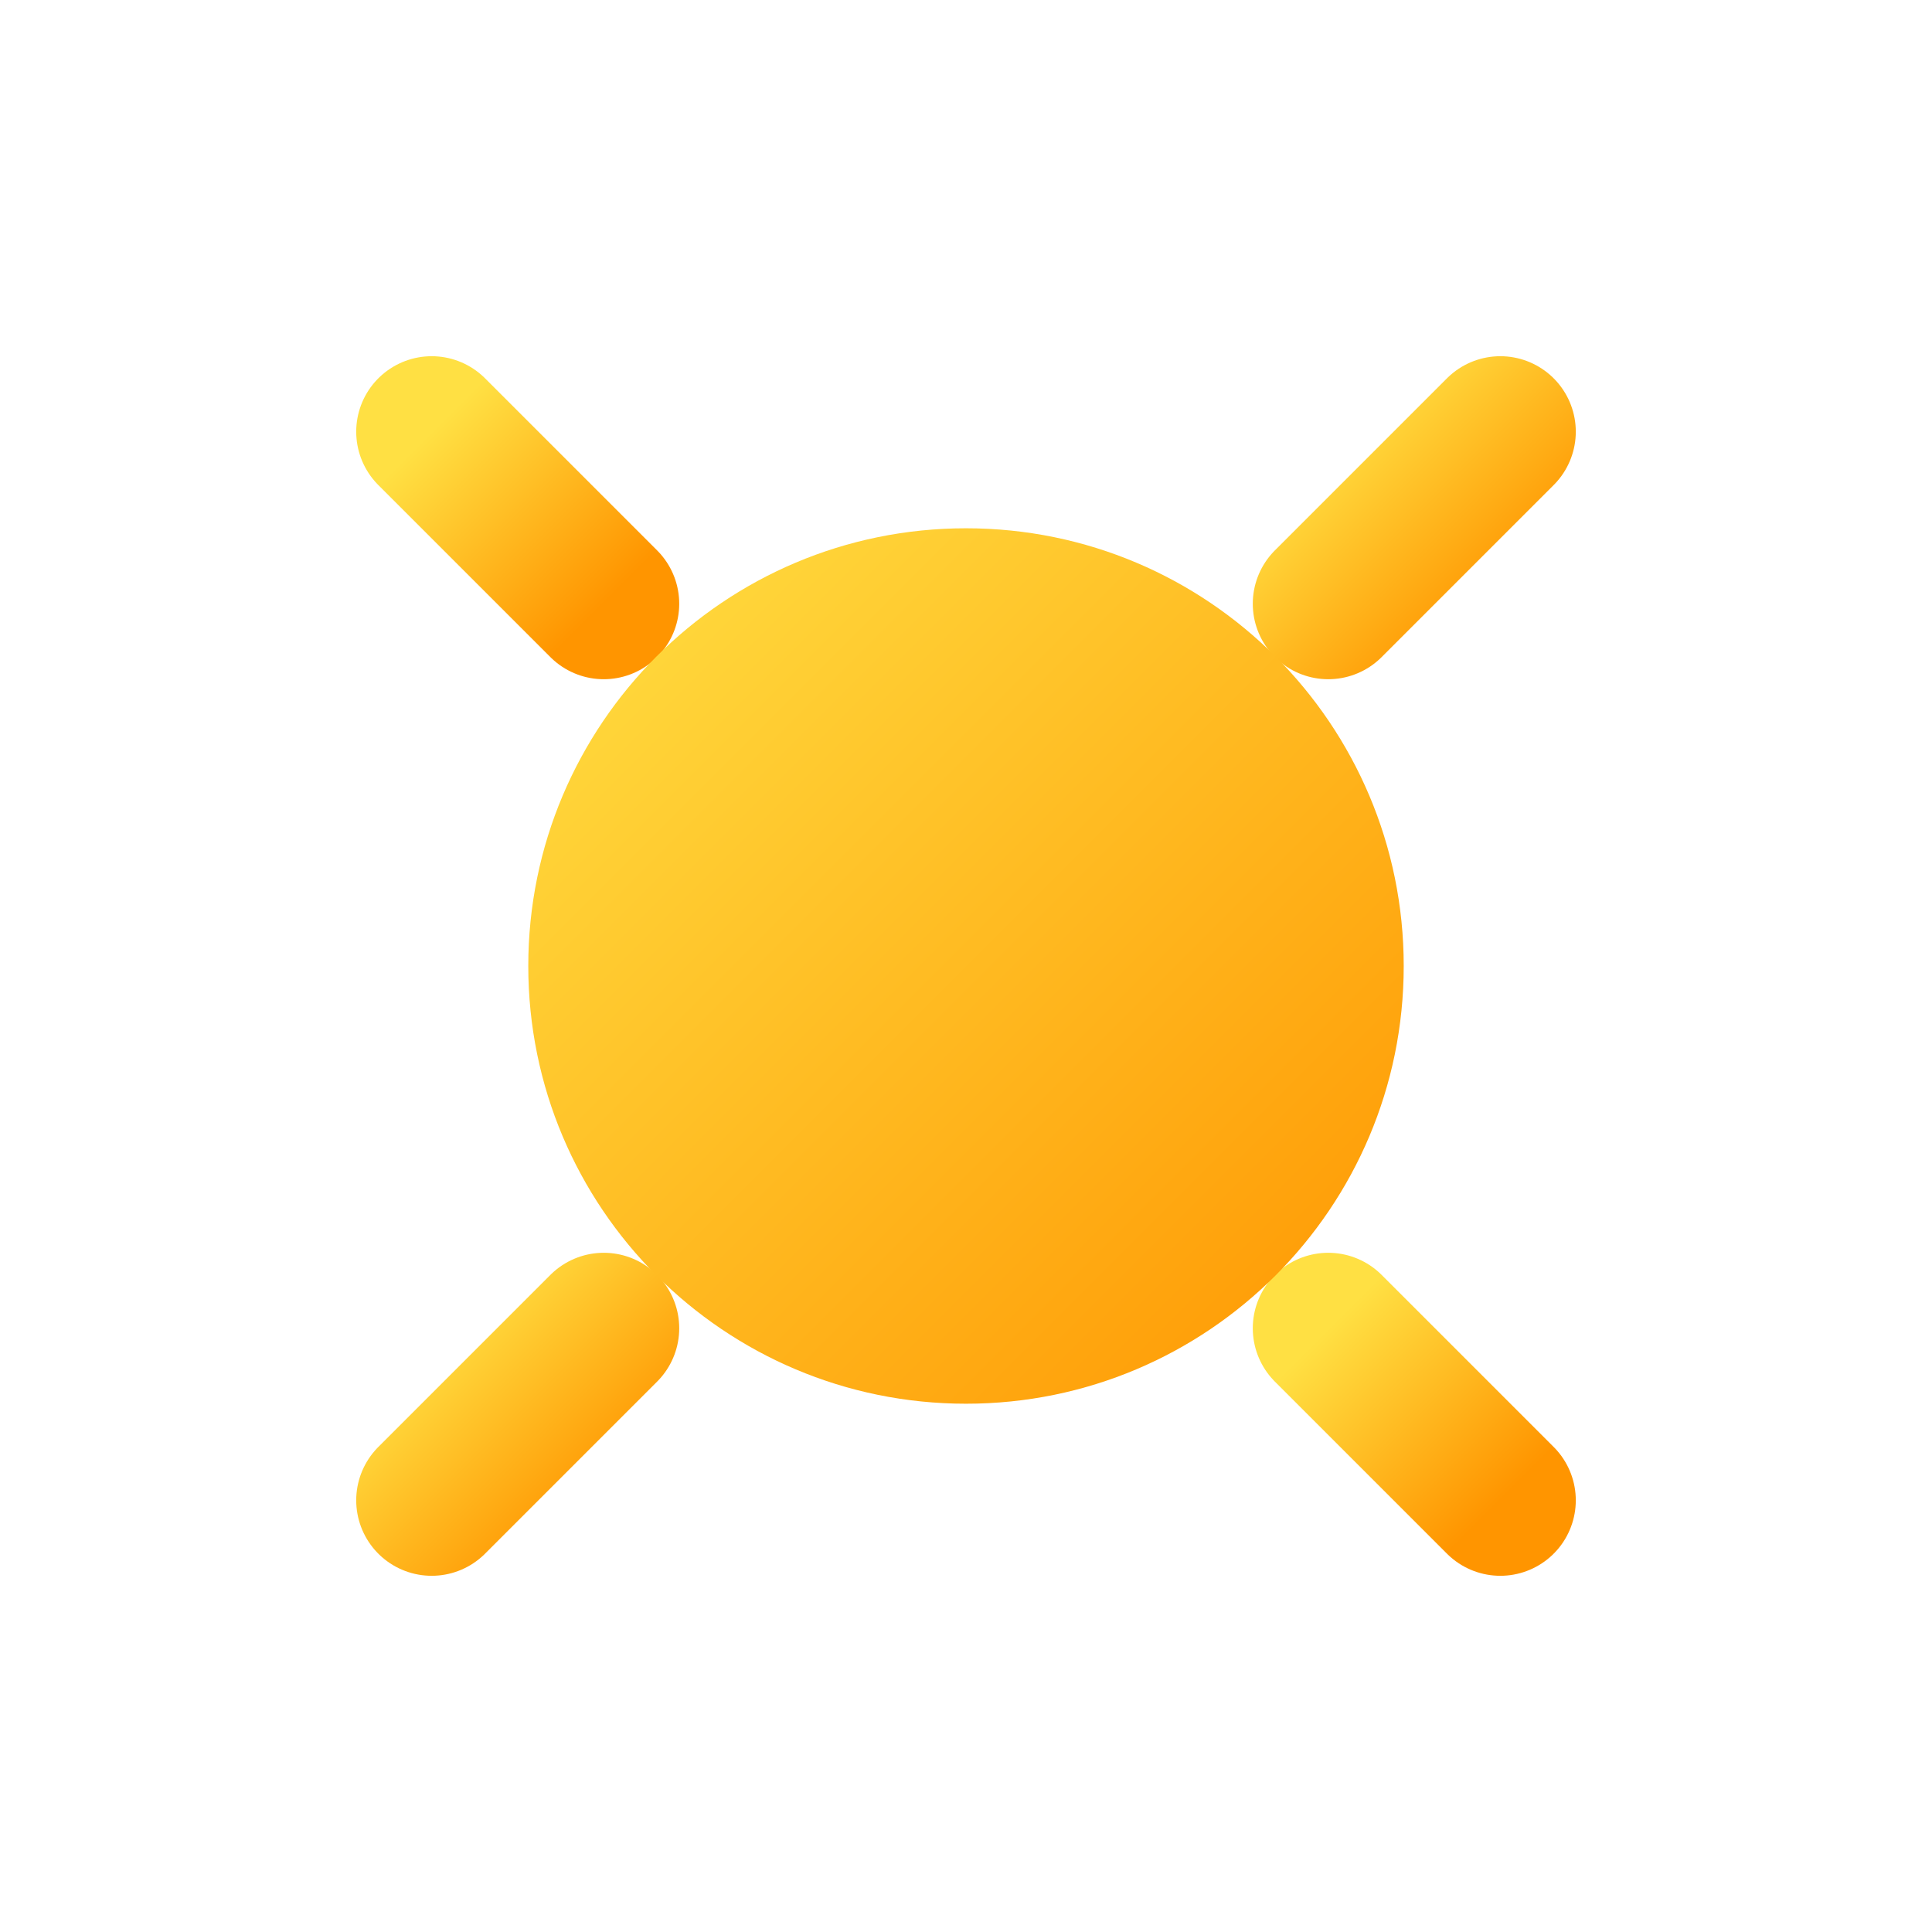
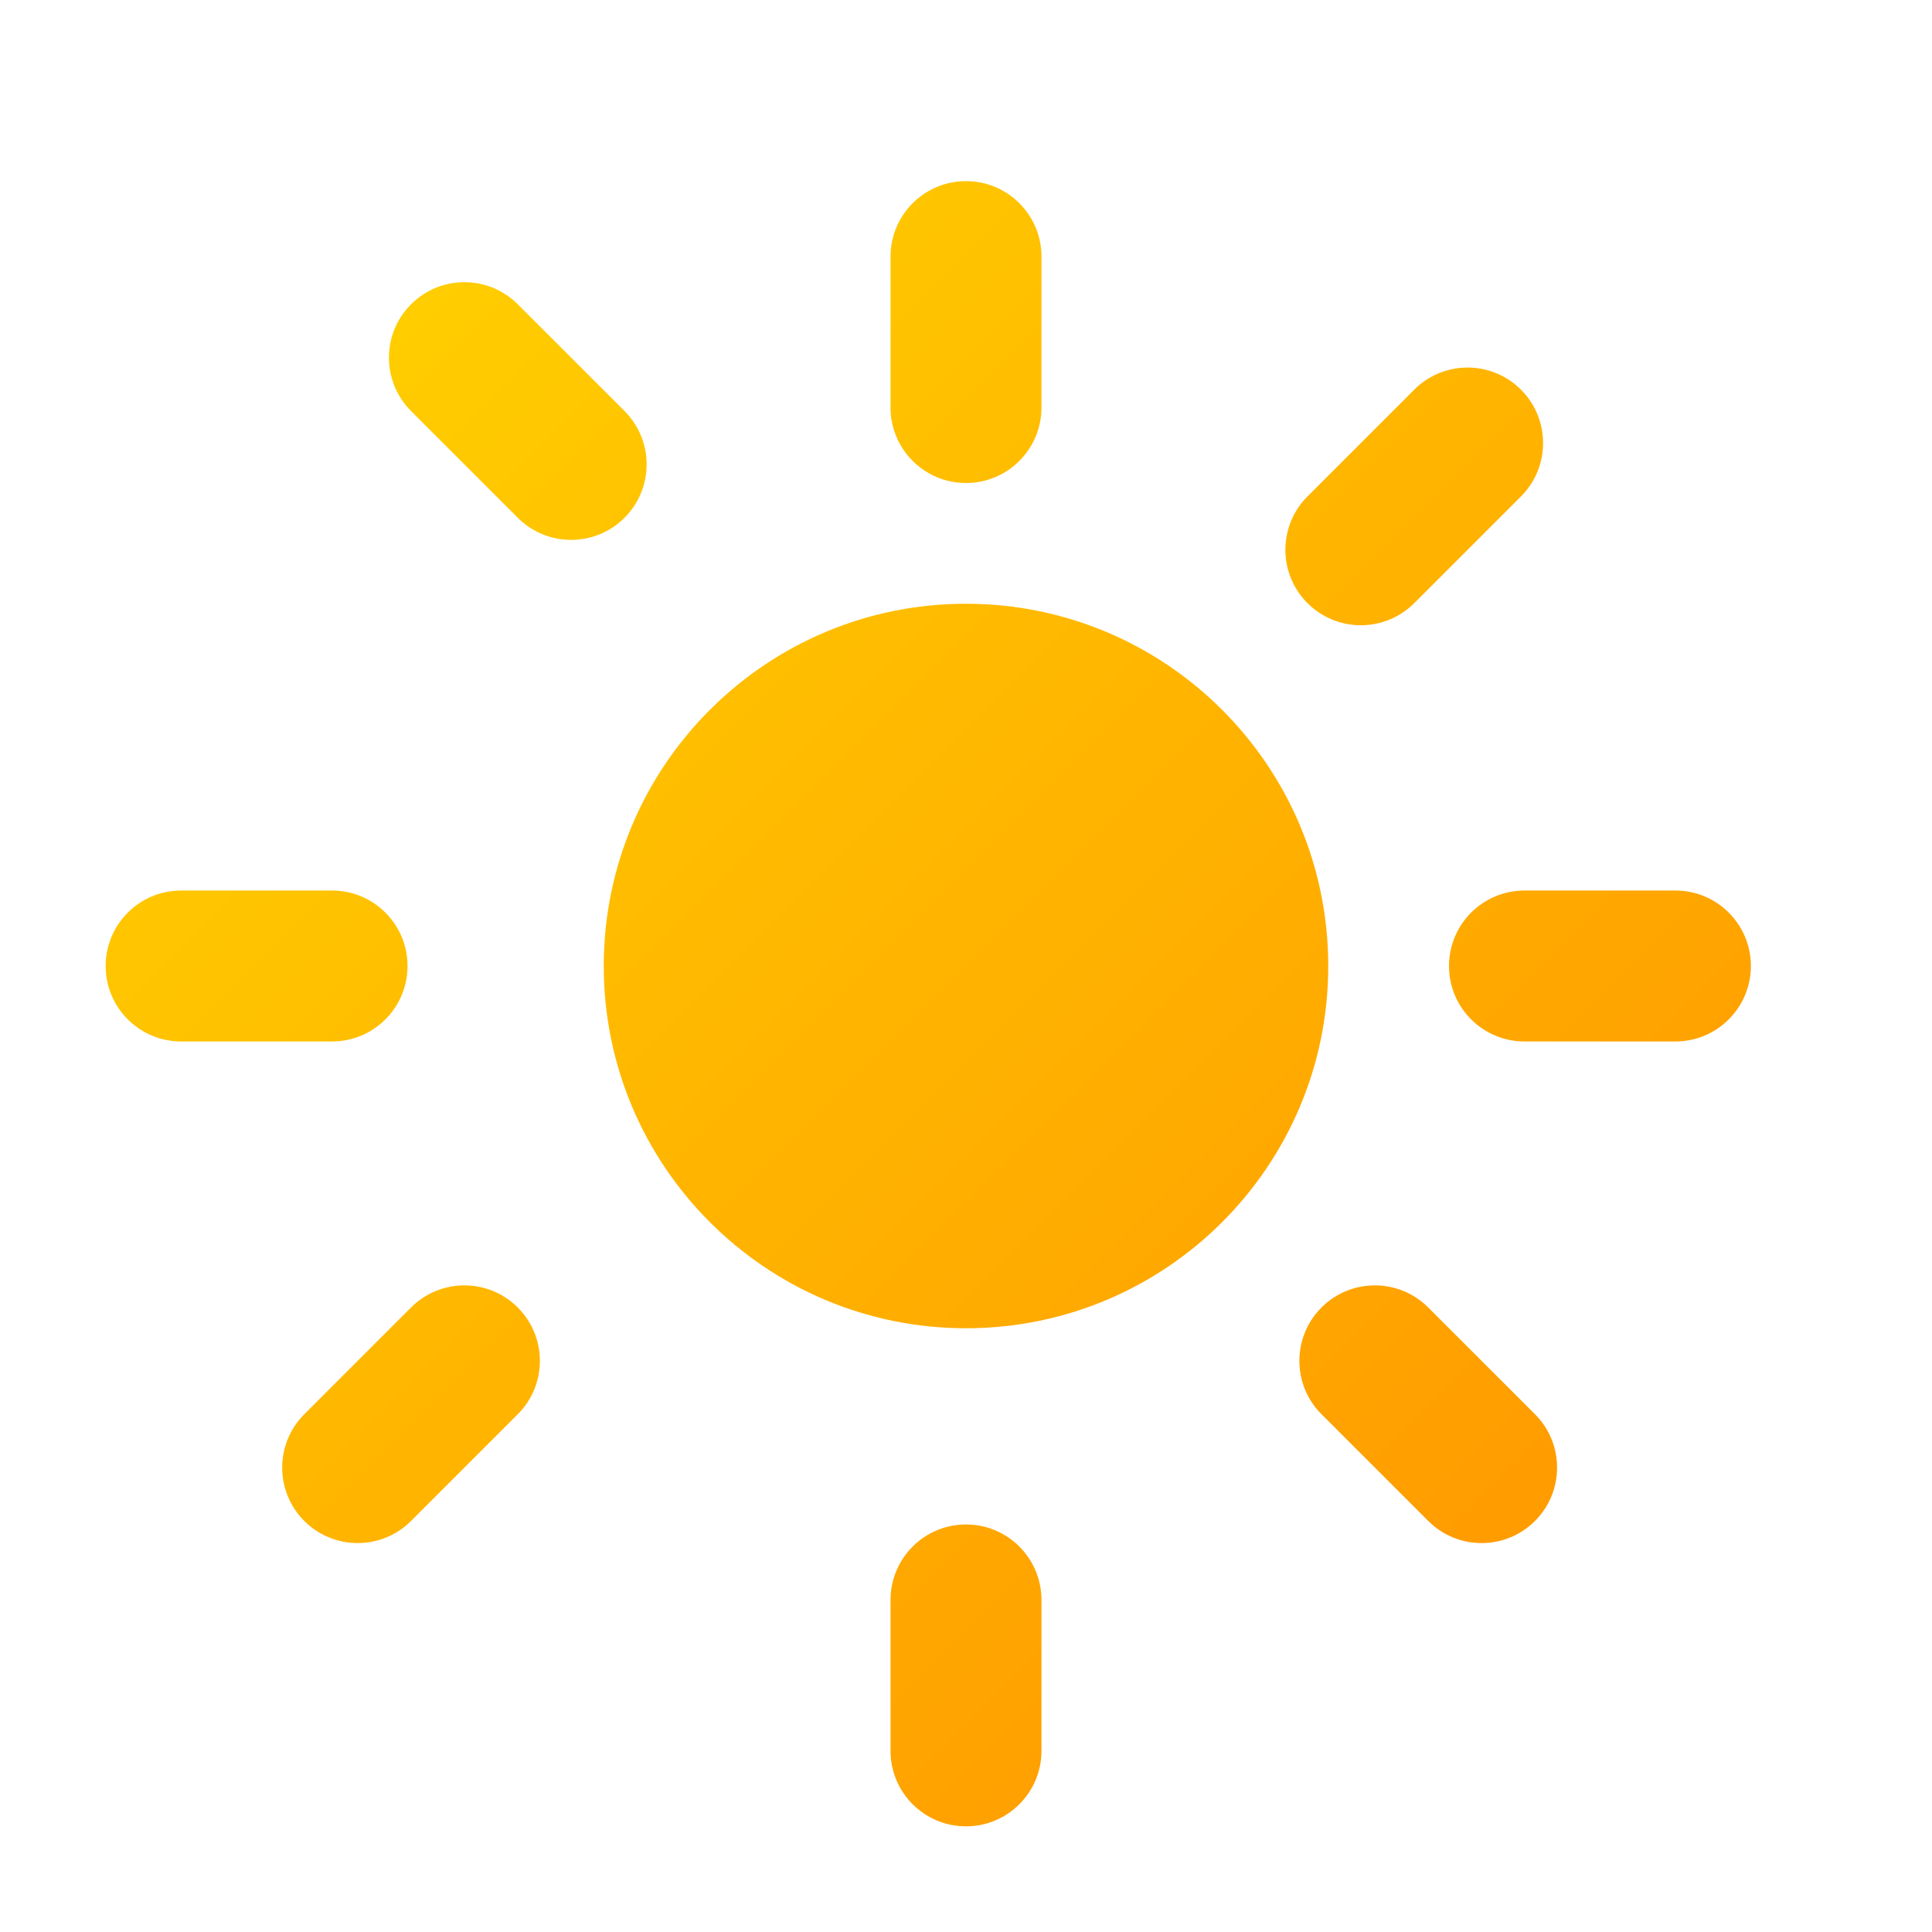
- <svg xmlns="http://www.w3.org/2000/svg" viewBox="0 0 64 64">
+ <svg xmlns="http://www.w3.org/2000/svg" viewBox="0 0 32 32">
  <defs>
-     <linearGradient id="sunGrad" x1="0%" y1="0%" x2="100%" y2="100%">
-       <stop offset="0%" stop-color="#FFE043" />
-       <stop offset="100%" stop-color="#FF9500" />
+     <linearGradient id="sun" x1="0%" y1="0%" x2="100%" y2="100%">
+       <stop offset="0%" stop-color="#FFD600" />
+       <stop offset="100%" stop-color="#FF9100" />
    </linearGradient>
  </defs>
-   <g stroke="url(#sunGrad)" stroke-width="5" stroke-linecap="round">
-     <line x1="32" y1="7" x2="32" y2="15" />
-     <line x1="32" y1="49" x2="32" y2="57" />
-     <line x1="7" y1="32" x2="15" y2="32" />
-     <line x1="49" y1="32" x2="57" y2="32" />
-     <line x1="14.3" y1="14.3" x2="20" y2="20" />
-     <line x1="44" y1="44" x2="49.7" y2="49.7" />
-     <line x1="14.3" y1="49.7" x2="20" y2="44" />
-     <line x1="44" y1="20" x2="49.7" y2="14.3" />
-   </g>
-   <circle cx="32" cy="32" r="14.5" fill="url(#sunGrad)" />
+   <path fill="url(#sun)" fill-rule="evenodd" clip-rule="evenodd" d="M16 3a1.25 1.25 0 0 1 1.25 1.25v2.5a1.25 1.25 0 0 1-2.5 0v-2.5A1.25 1.25 0 0 1 16 3Zm-6 13a6 6 0 1 1 12 0 6 6 0 0 1-12 0Zm15.192-7.778a1.25 1.25 0 0 0-1.768-1.768l-1.768 1.768a1.25 1.25 0 1 0 1.768 1.768l1.768-1.768ZM29 16a1.25 1.25 0 0 1-1.25 1.25h-2.5a1.25 1.25 0 0 1 0-2.5h2.5A1.25 1.25 0 0 1 29 16Zm-5.344 9.192a1.25 1.25 0 0 0 1.768-1.768l-1.768-1.768a1.25 1.25 0 1 0-1.768 1.768l1.768 1.768ZM16 25.25a1.25 1.25 0 0 1 1.25 1.25v2.5a1.25 1.25 0 0 1-2.5 0v-2.5a1.25 1.25 0 0 1 1.25-1.25Zm-7.424-1.826a1.25 1.25 0 0 0-1.768-1.768l-1.768 1.768a1.25 1.25 0 0 0 1.768 1.768l1.768-1.768ZM6.75 16a1.25 1.25 0 0 1-1.25 1.25H3a1.25 1.25 0 0 1 0-2.5h2.5A1.25 1.25 0 0 1 6.75 16Zm1.826-7.424a1.25 1.25 0 0 0 1.768-1.768L8.576 5.04a1.25 1.25 0 0 0-1.768 1.768l1.768 1.768Z" />
</svg>
